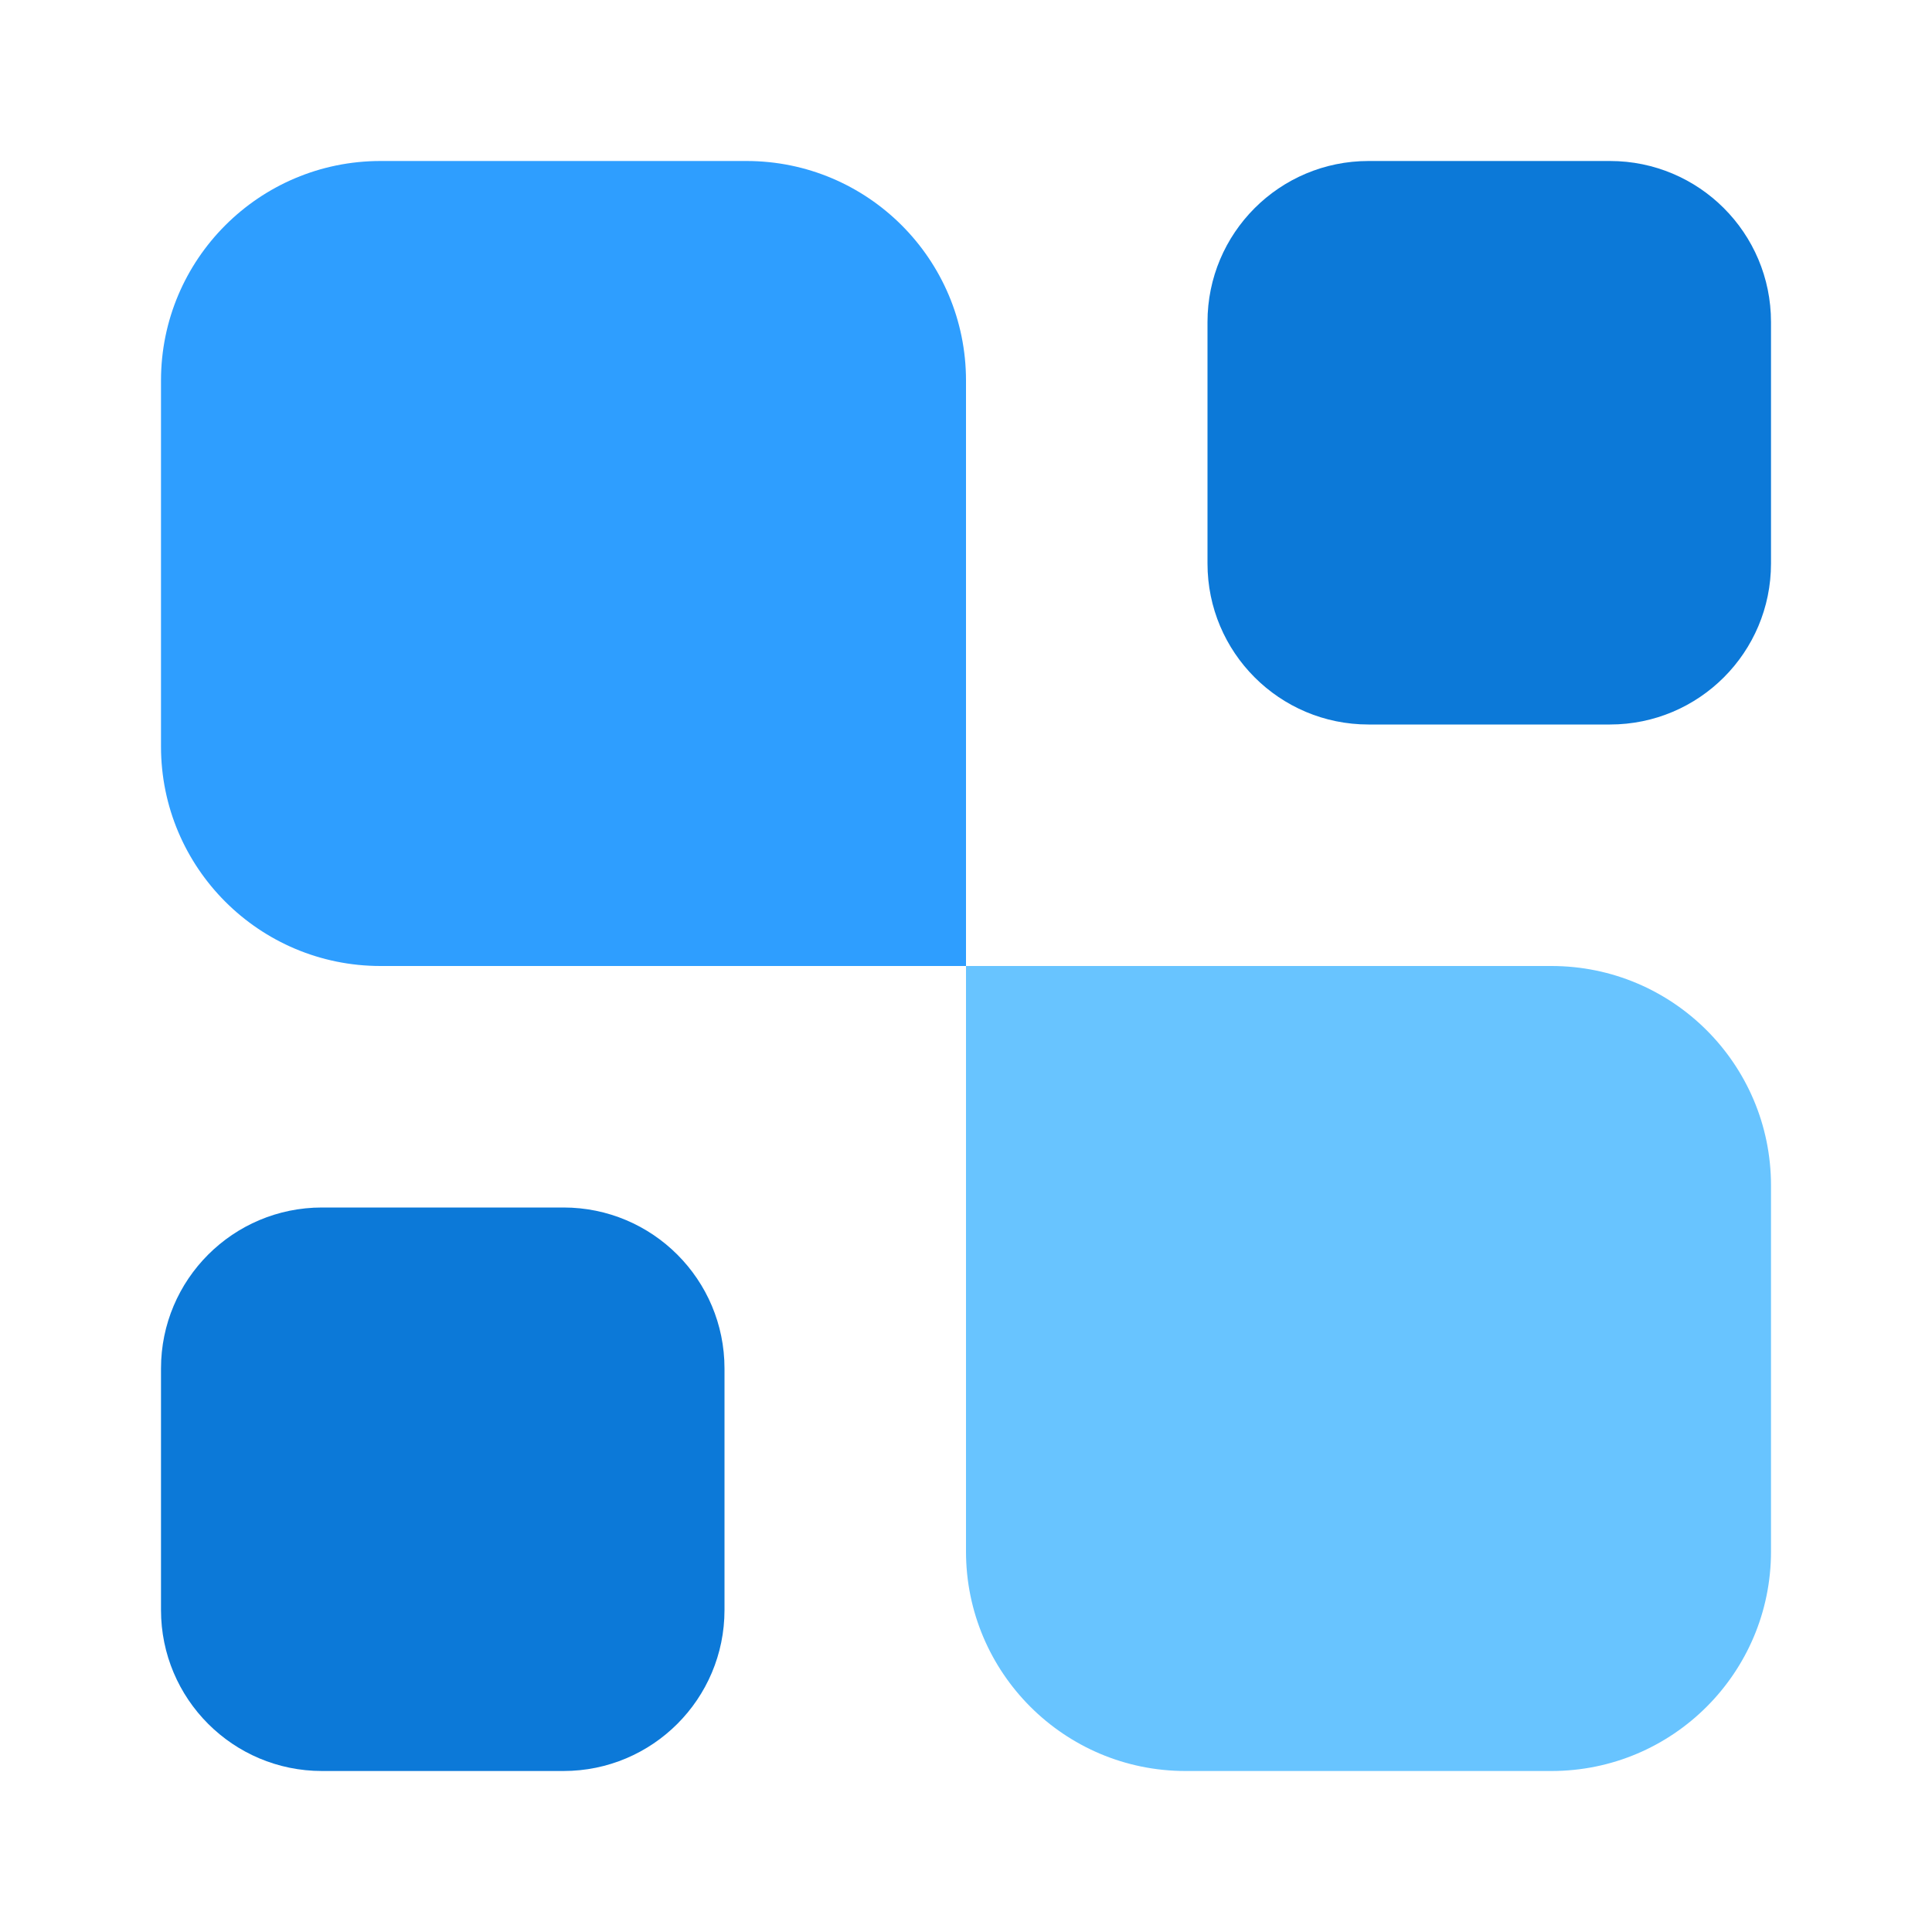
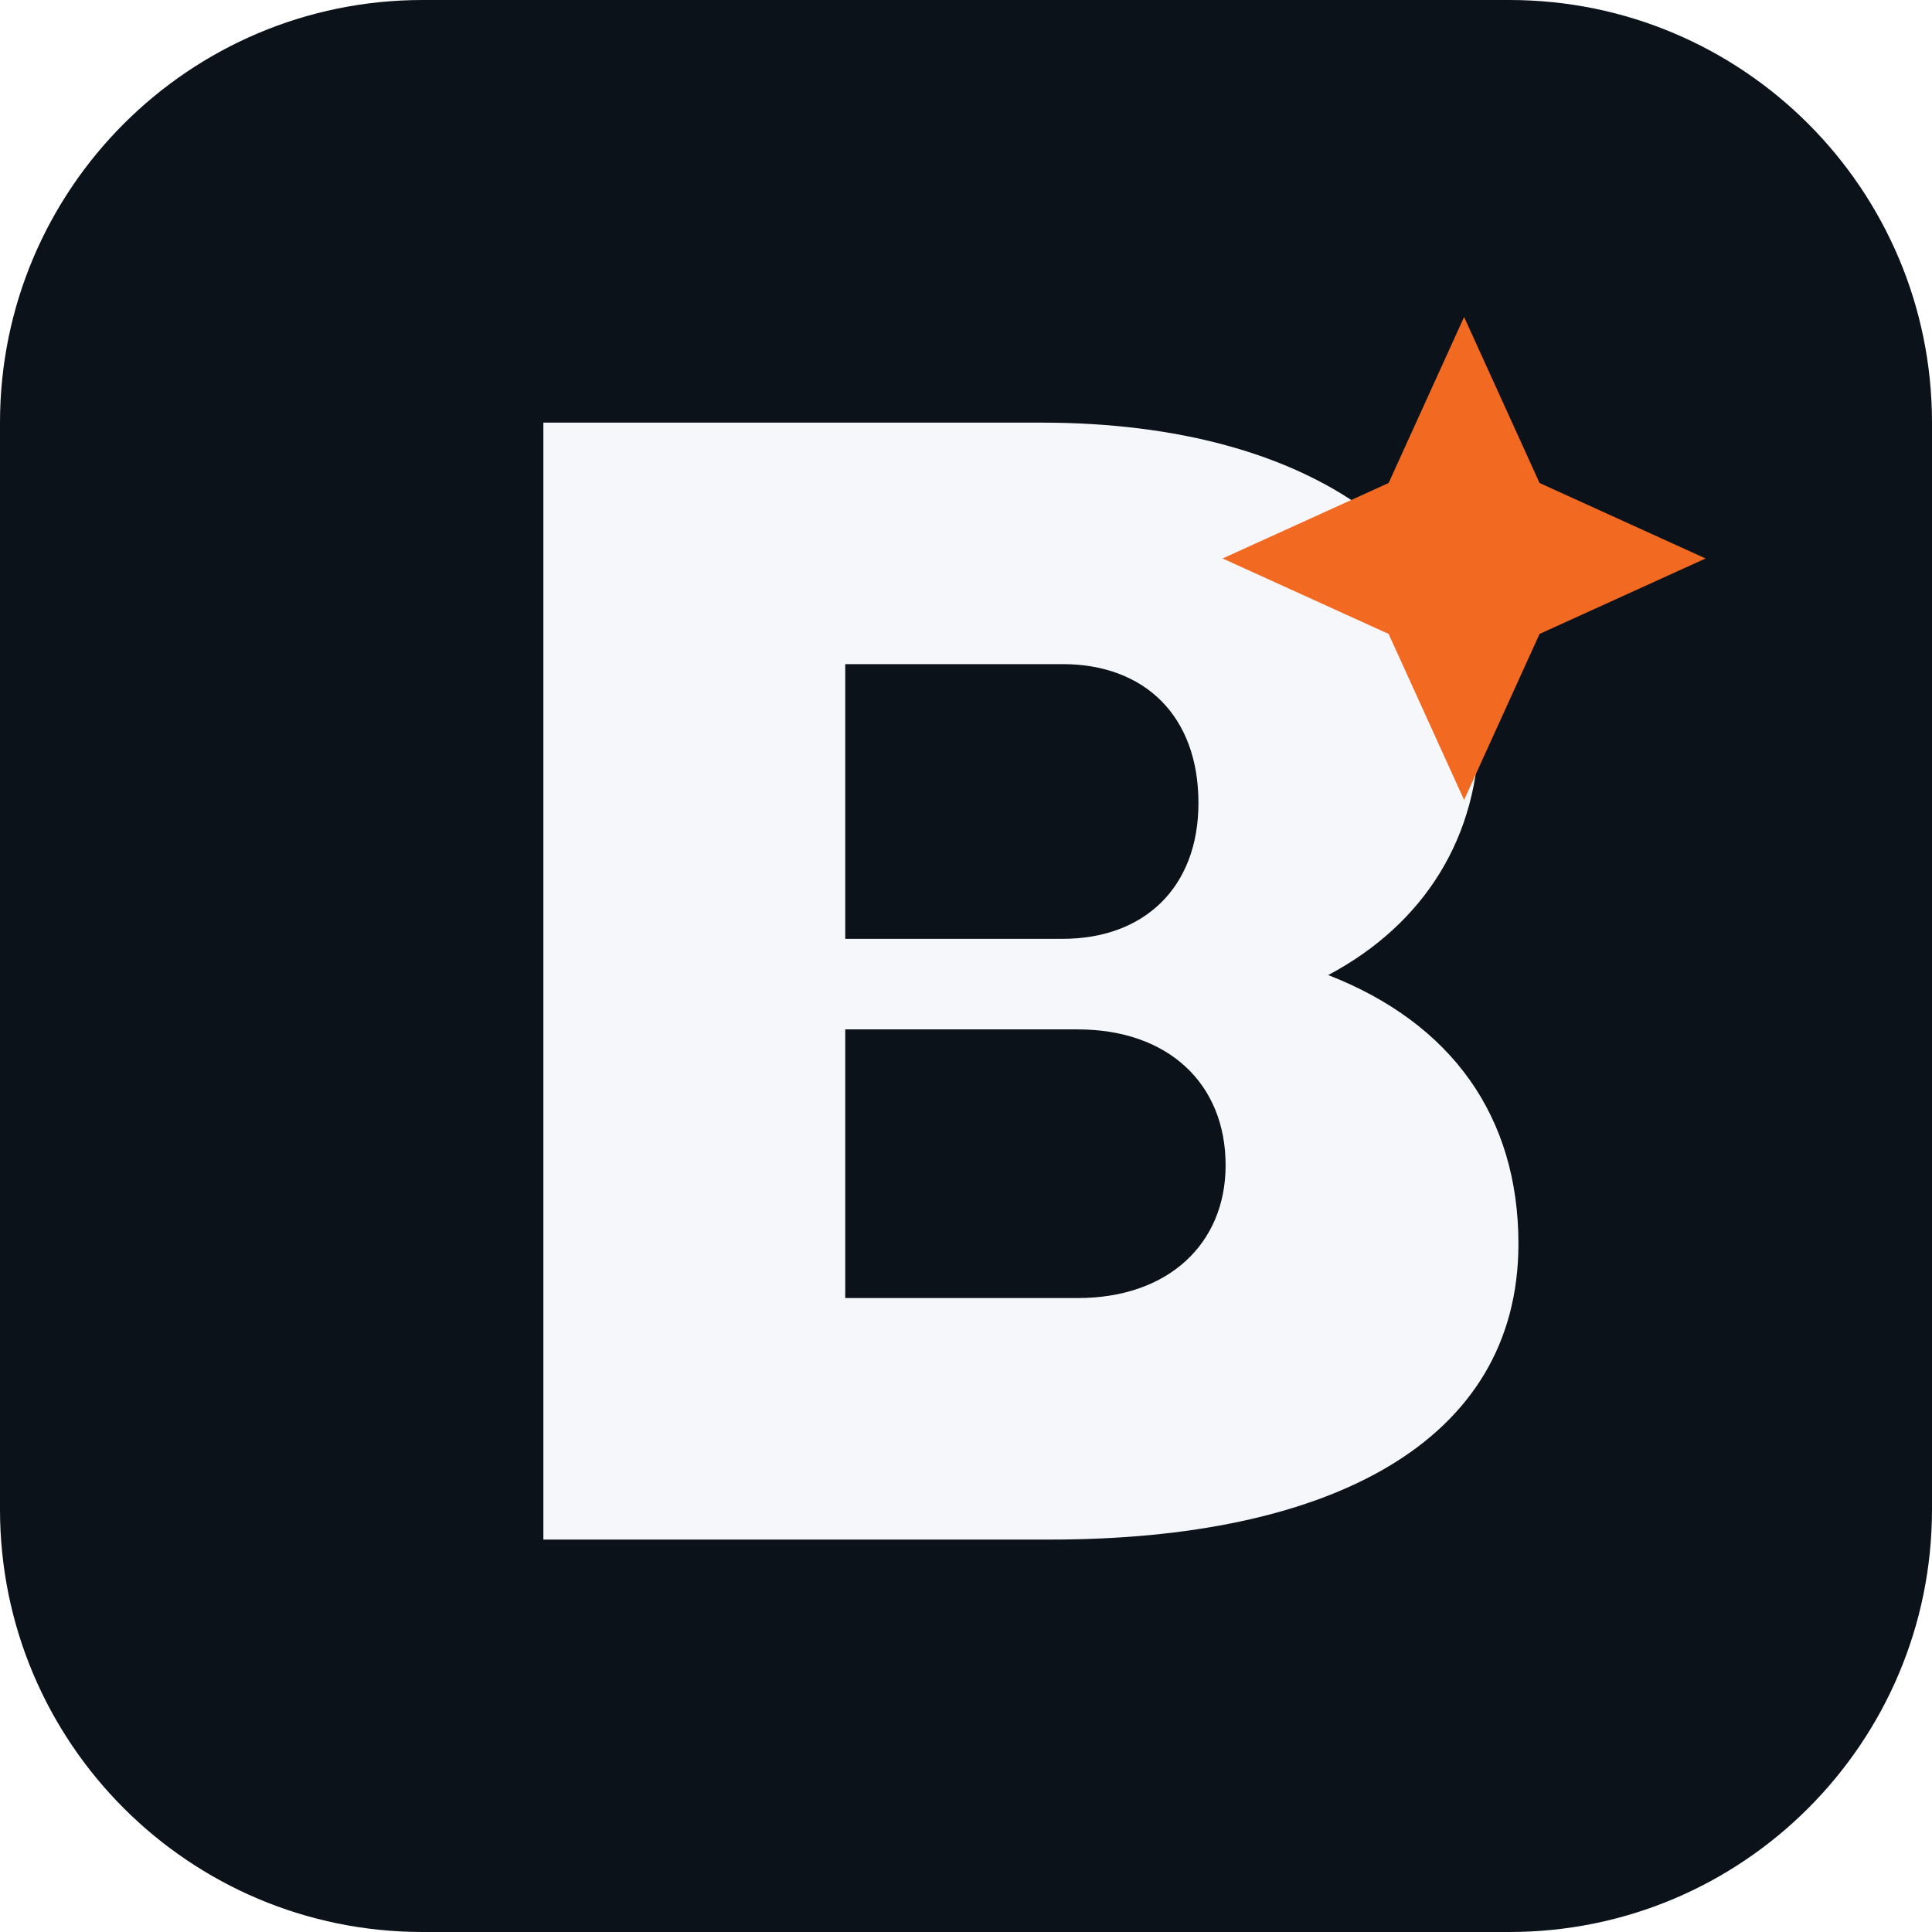
- <svg xmlns="http://www.w3.org/2000/svg" width="24" height="24" viewBox="0 0 24 24" fill="none">
-   <path d="M22 19.273C22 20.779 20.779 22 19.273 22H14.727C13.221 22 12 20.779 12 19.273V12H19.273C20.779 12 22 13.221 22 14.727V19.273Z" fill="#68C4FF" />
-   <path d="M20 2C21.105 2 22 2.895 22 4V7C22 8.105 21.105 9 20 9H17C15.895 9 15 8.105 15 7V4C15 2.895 15.895 2 17 2H20Z" fill="#0C79D8" />
-   <path d="M7 15C8.105 15 9 15.895 9 17V20C9 21.105 8.105 22 7 22H4C2.895 22 2 21.105 2 20V17C2 15.895 2.895 15 4 15H7Z" fill="#0C79D8" />
-   <path d="M12 12H4.727C3.221 12 2 10.779 2 9.273V4.727C2 3.221 3.221 2 4.727 2H9.273C10.779 2 12 3.221 12 4.727V12Z" fill="#2E9EFF" />
+ <svg xmlns="http://www.w3.org/2000/svg" viewBox="0 0 64 64" role="img" aria-labelledby="title">
+   <rect width="64" height="64" rx="14" fill="#0b121a" />
+   <path d="M18 14h16.5C43.6 14 49 18.2 49 24.1c0 3.6-1.8 6.5-5 8.2 4.1 1.6 6.3 4.7 6.3 8.9C50.3 47.8 44 51 34.8 51H18V14Zm10 8v9.1h7.2c2.7 0 4.5-1.7 4.5-4.5 0-2.9-1.8-4.6-4.5-4.6H28Zm0 17.1V43h7.7c3 0 4.9-1.8 4.9-4.4 0-2.7-1.9-4.5-4.9-4.5H28Z" fill="#f5f7fa" />
+   <path d="M48.5 10.5 51 16l5.5 2.5-5.5 2.5-2.5 5.5-2.5-5.5-5.5-2.5 5.5-2.5 2.5-5.5Z" fill="#f26a21" />
</svg>
